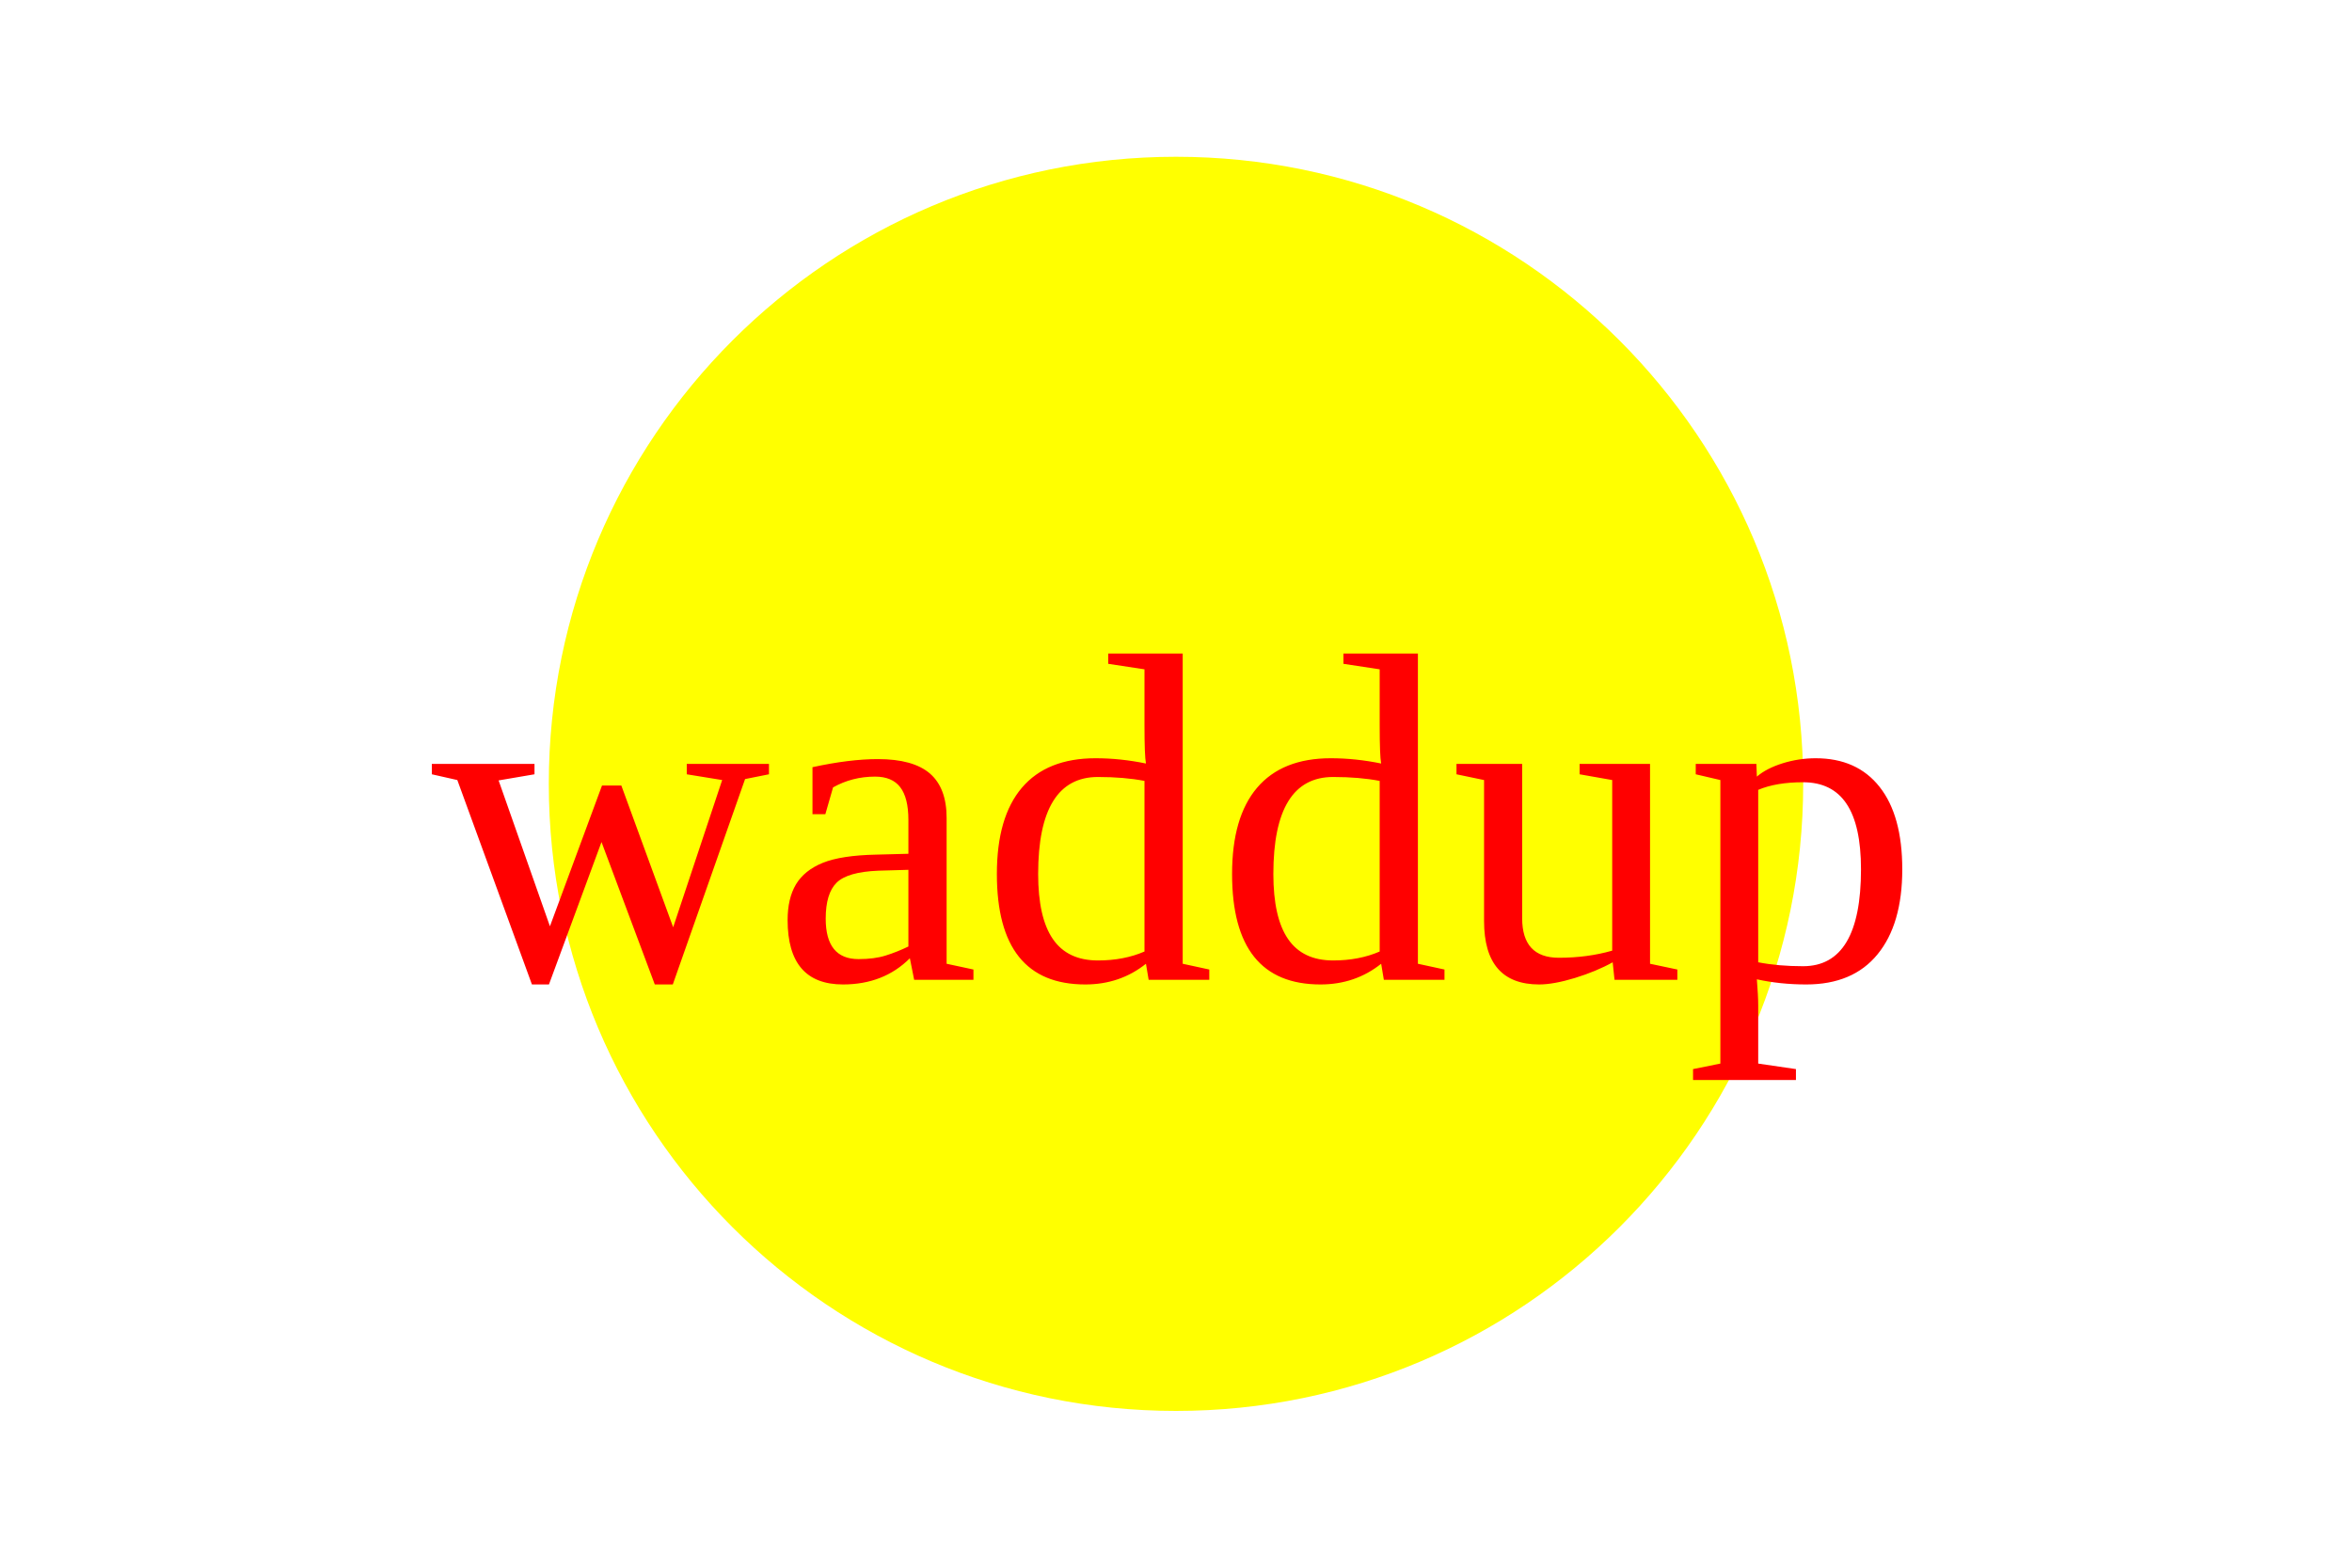
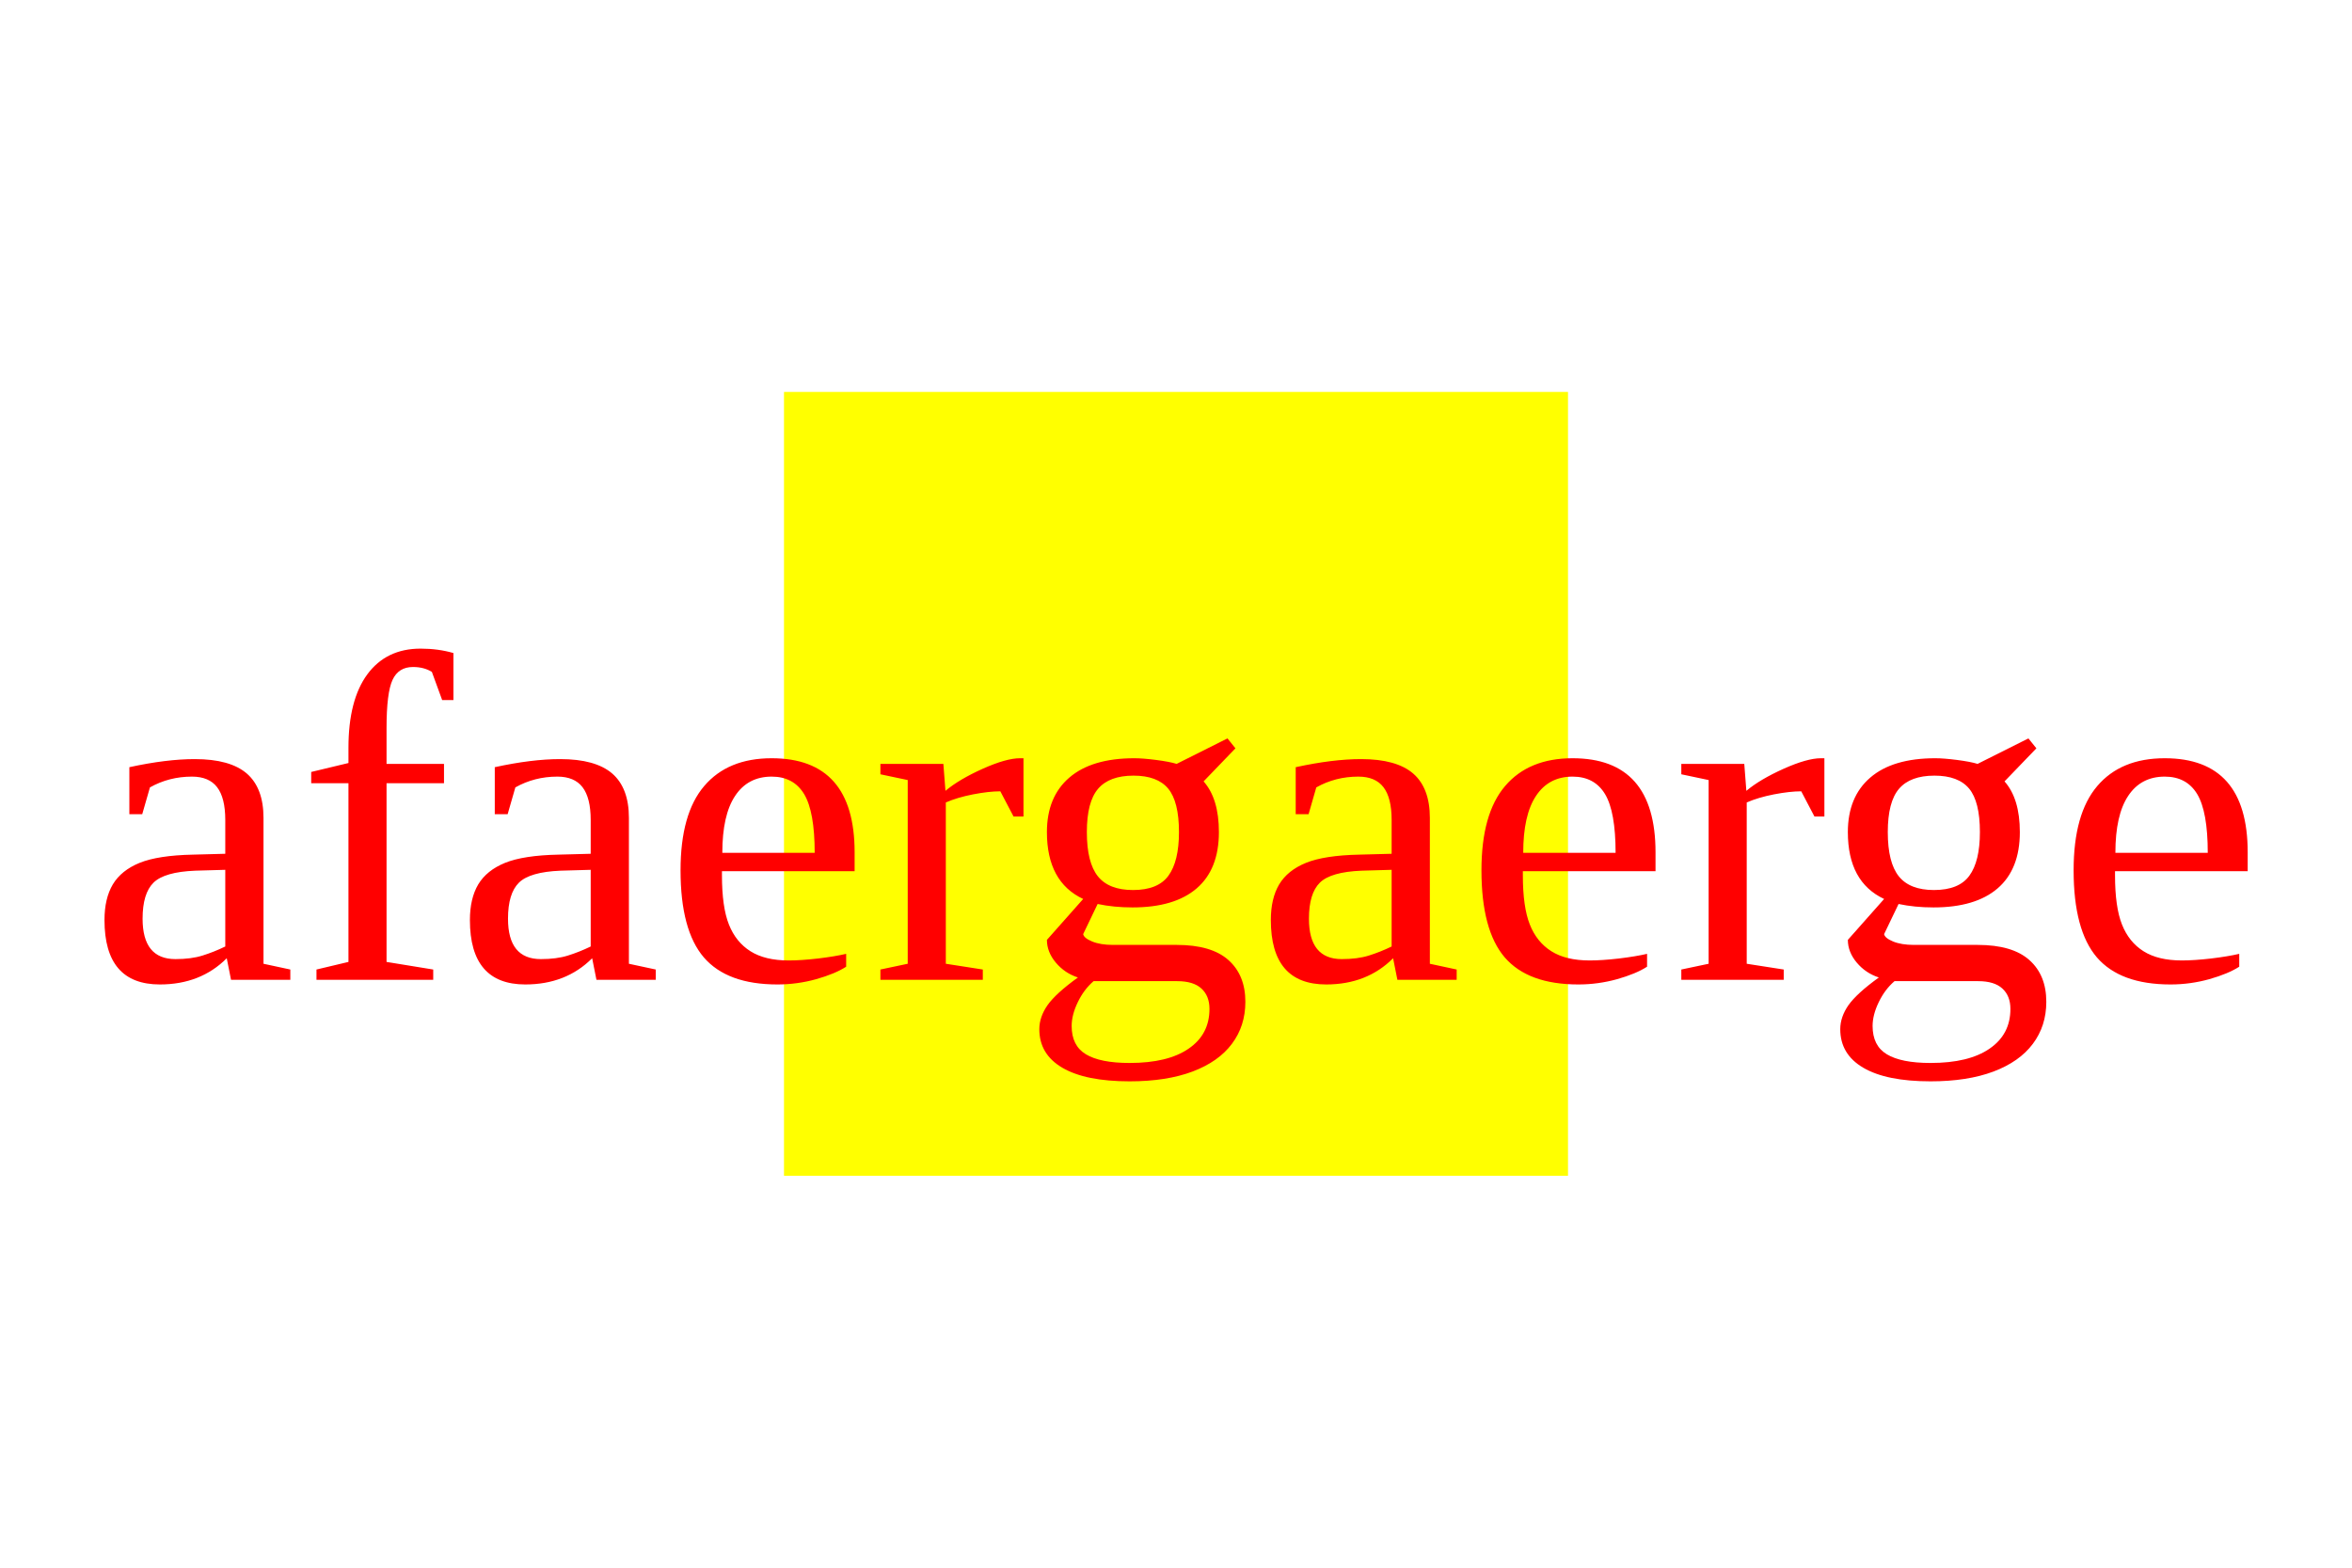
<svg xmlns="http://www.w3.org/2000/svg" version="1.1" width="300" height="200">
-   <circle cx="150" cy="100" r="80" fill="yellow" />
-   <text x="150" y="125" font-size="60" text-anchor="middle" fill="red">waddup</text>
+   <rect x="100" y="50" width="100" height="100" fill="yellow" />
+   <text x="150" y="125" font-size="60" text-anchor="middle" fill="red">afaergaerge</text>
</svg>
